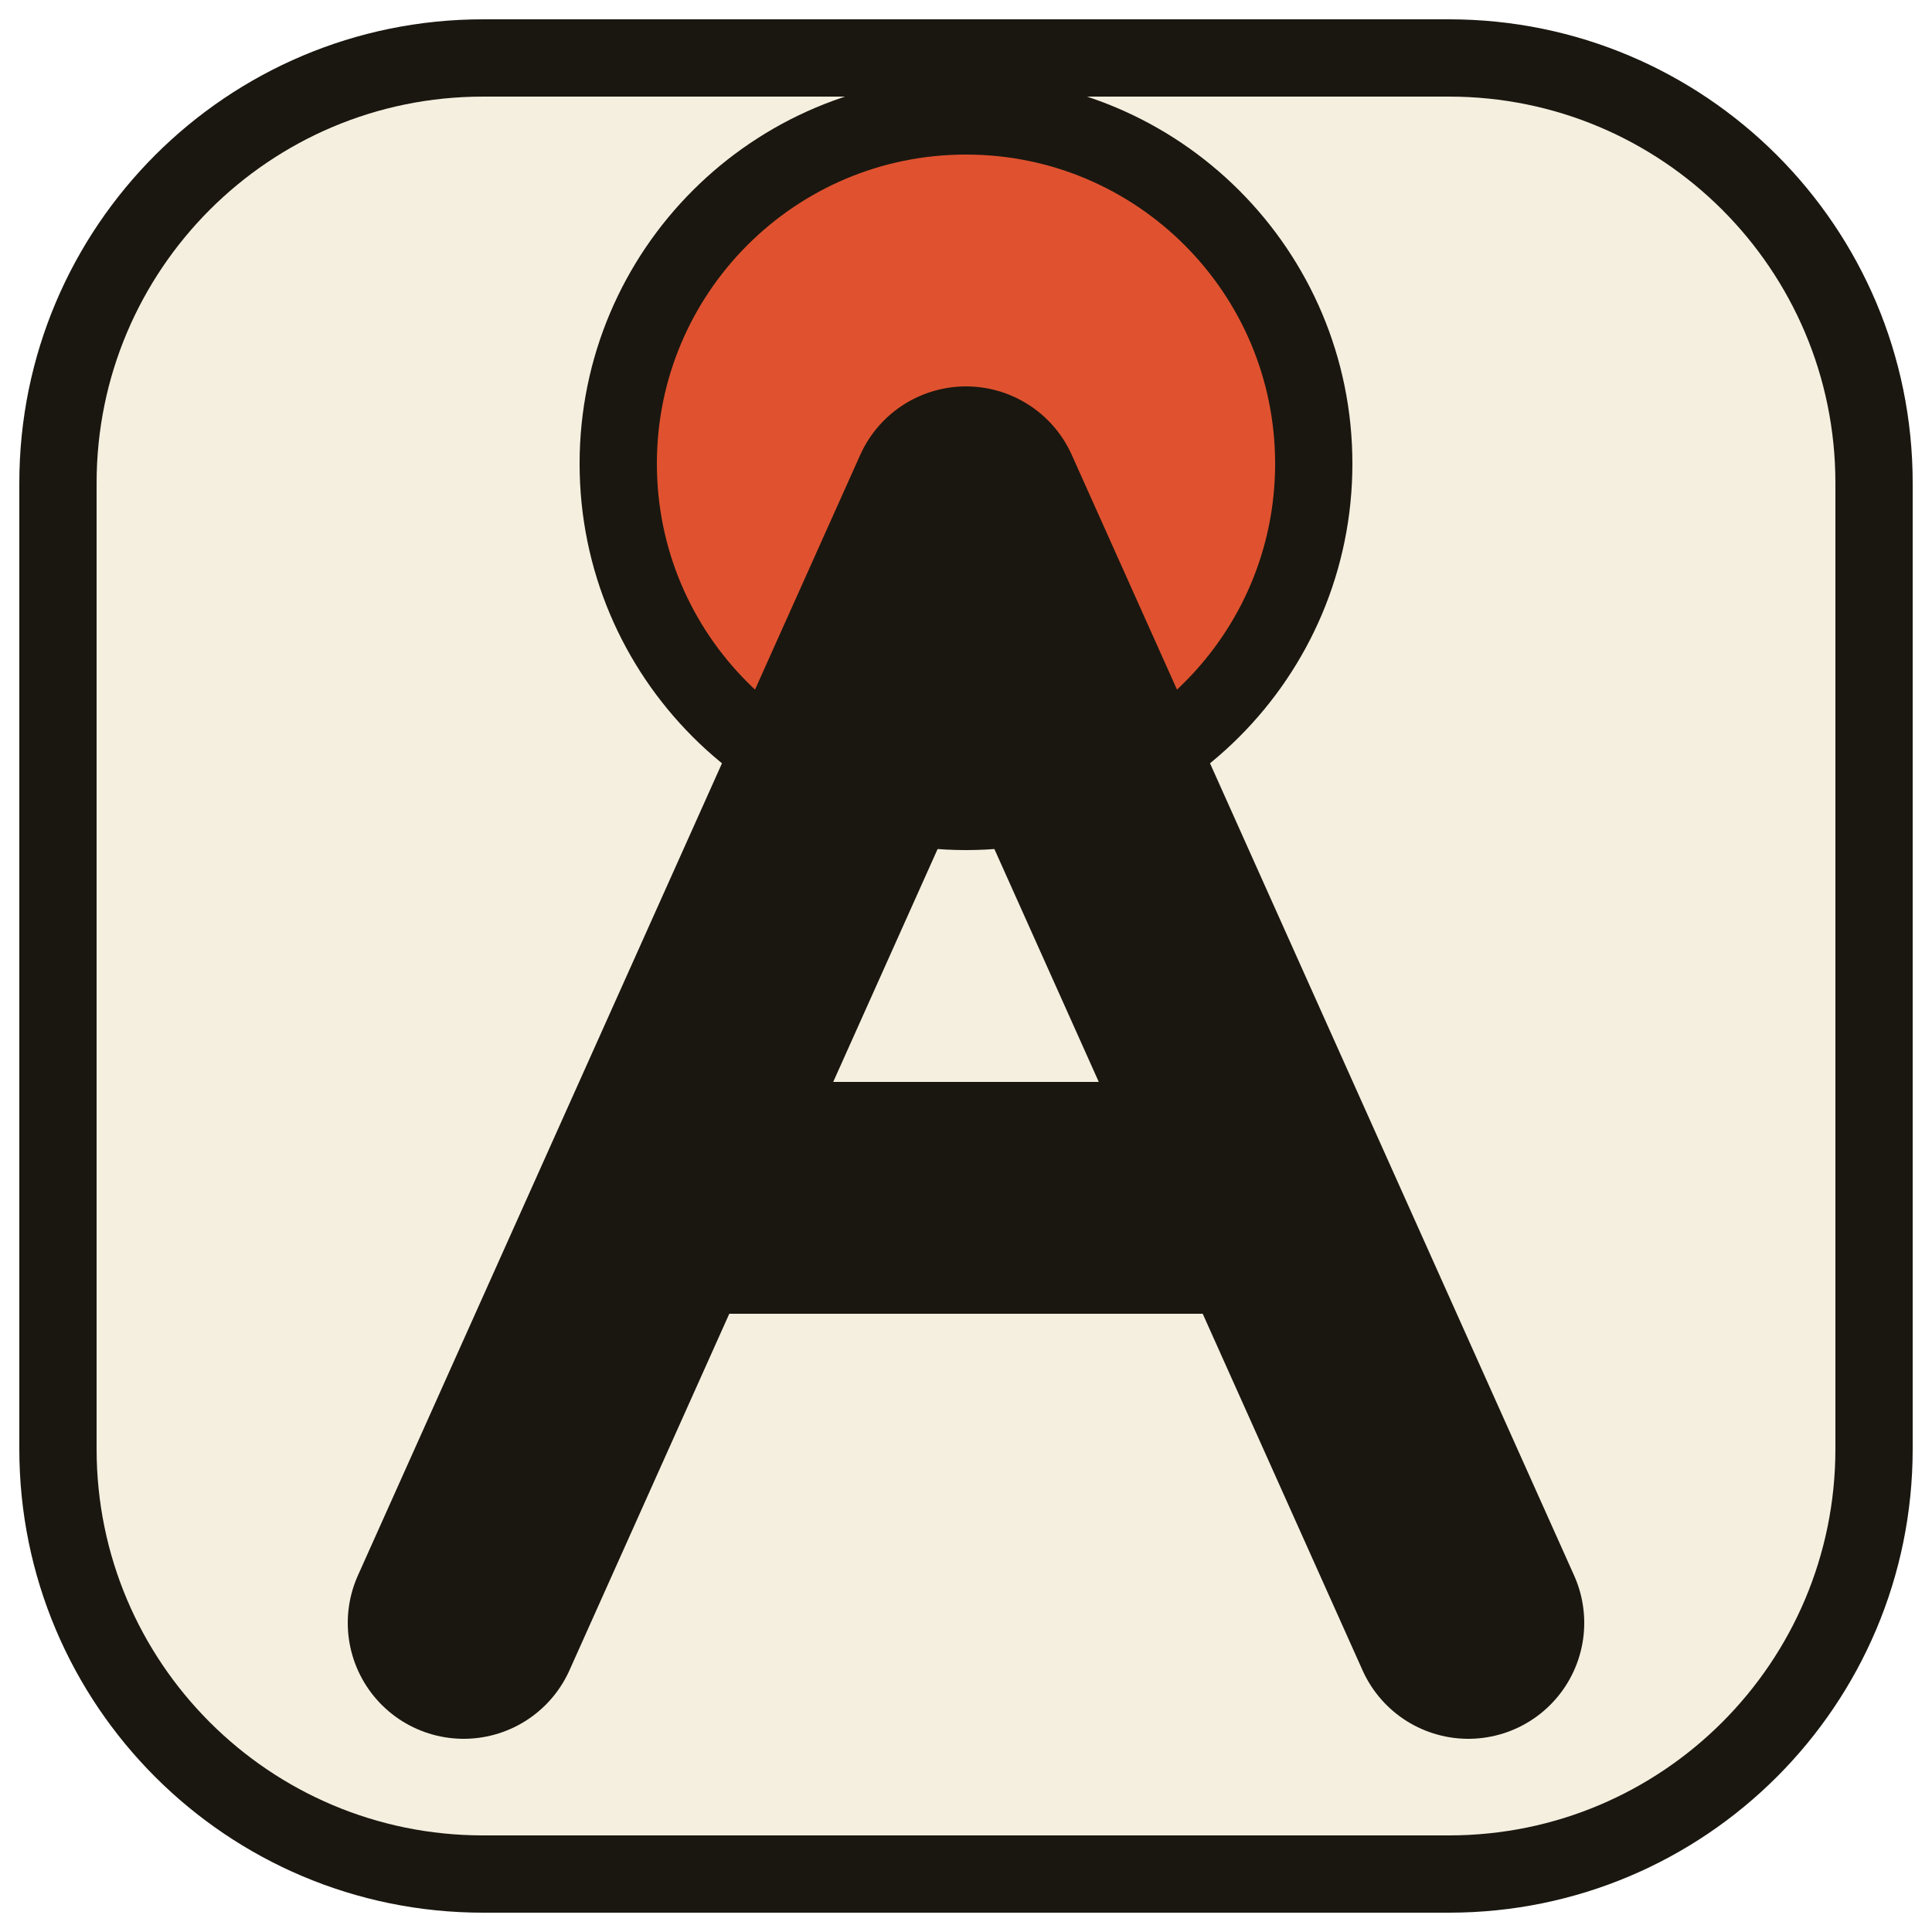
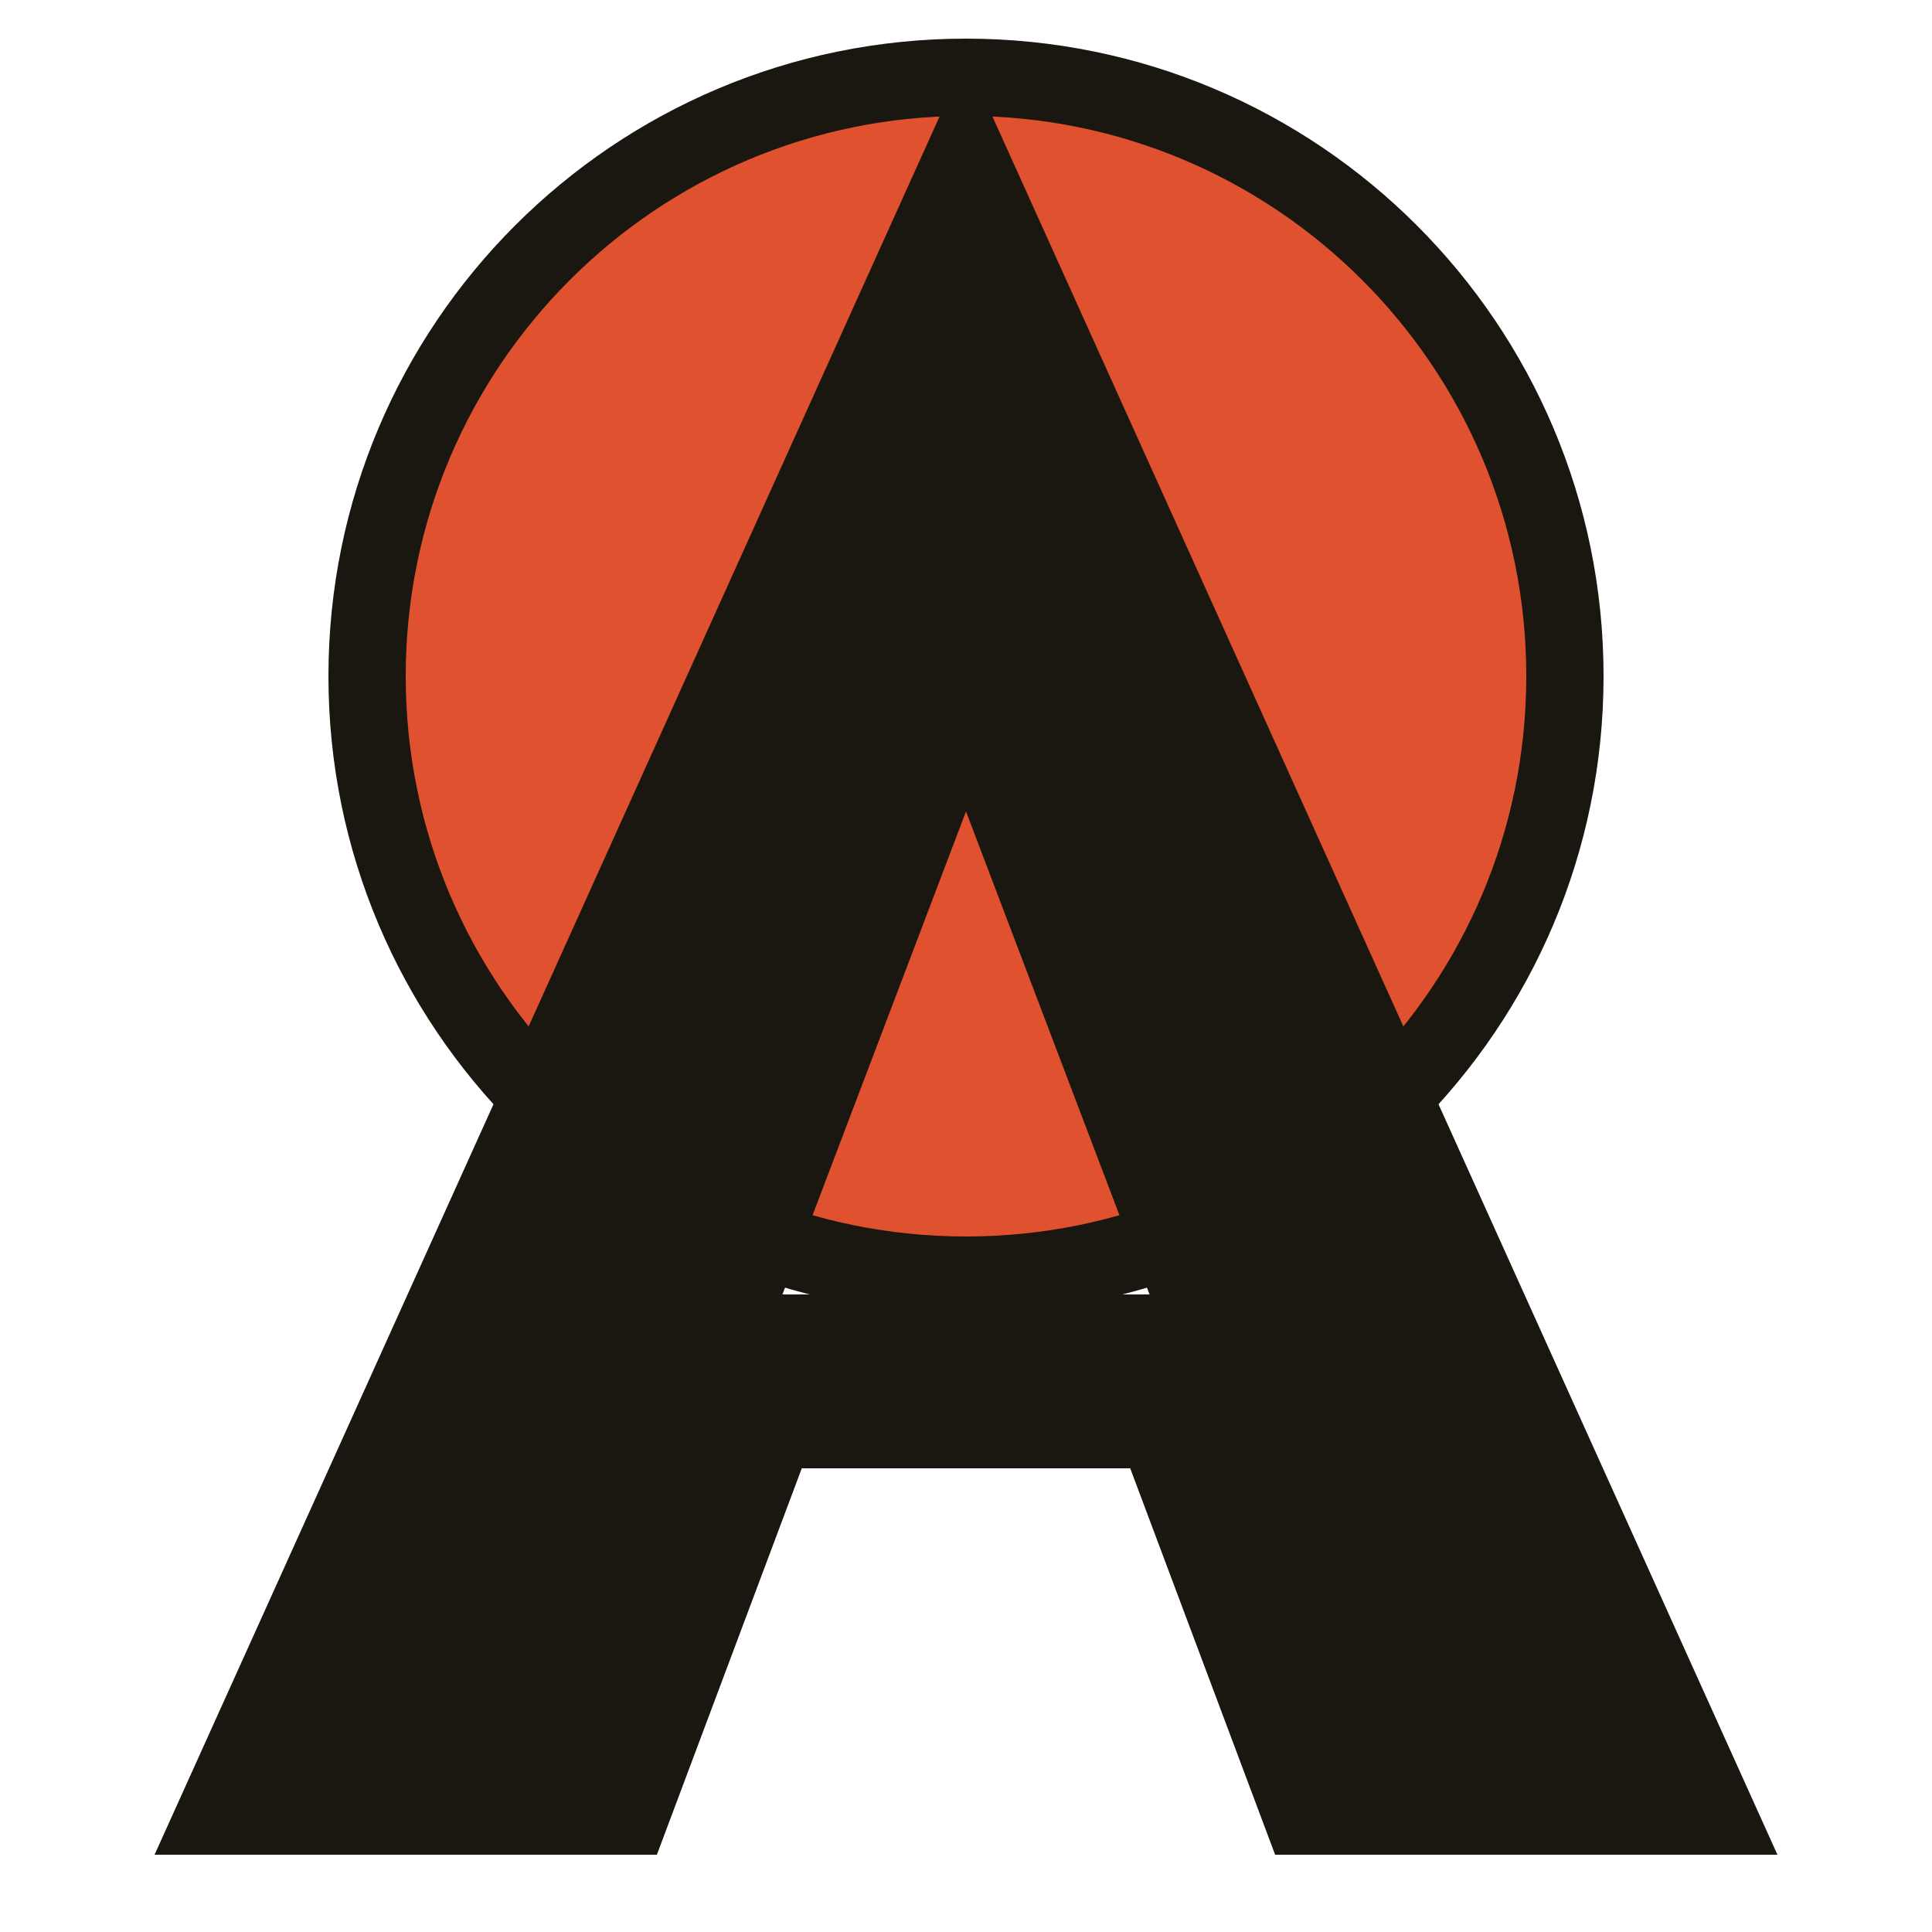
<svg xmlns="http://www.w3.org/2000/svg" viewBox="0 0 100 100" role="img" aria-label="ArchDisc">
-   <rect x="3" y="3" width="94" height="94" rx="22" fill="#f4efdf" stroke="#1a1710" stroke-width="4" />
-   <circle cx="50" cy="24" r="18" fill="#e0522f" stroke="#1a1710" stroke-width="4" />
-   <g stroke="#1a1710" stroke-width="12" stroke-linecap="round" stroke-linejoin="round" fill="none">
-     <path d="M24 84 L50 26 L76 84" />
-     <line x1="35" y1="62" x2="65" y2="62" />
-   </g>
+   <circle cx="50" cy="35" r="31" fill="#e0522f" stroke="#1a1710" stroke-width="4" />
+   <path fill-rule="evenodd" clip-rule="evenodd" d="M50 3 L92 96 L66 96 L58.5 76 L41.5 76 L34 96 L8 96 Z M50 42 L40.5 67 L59.5 67 Z" fill="#1a1710" />
</svg>
